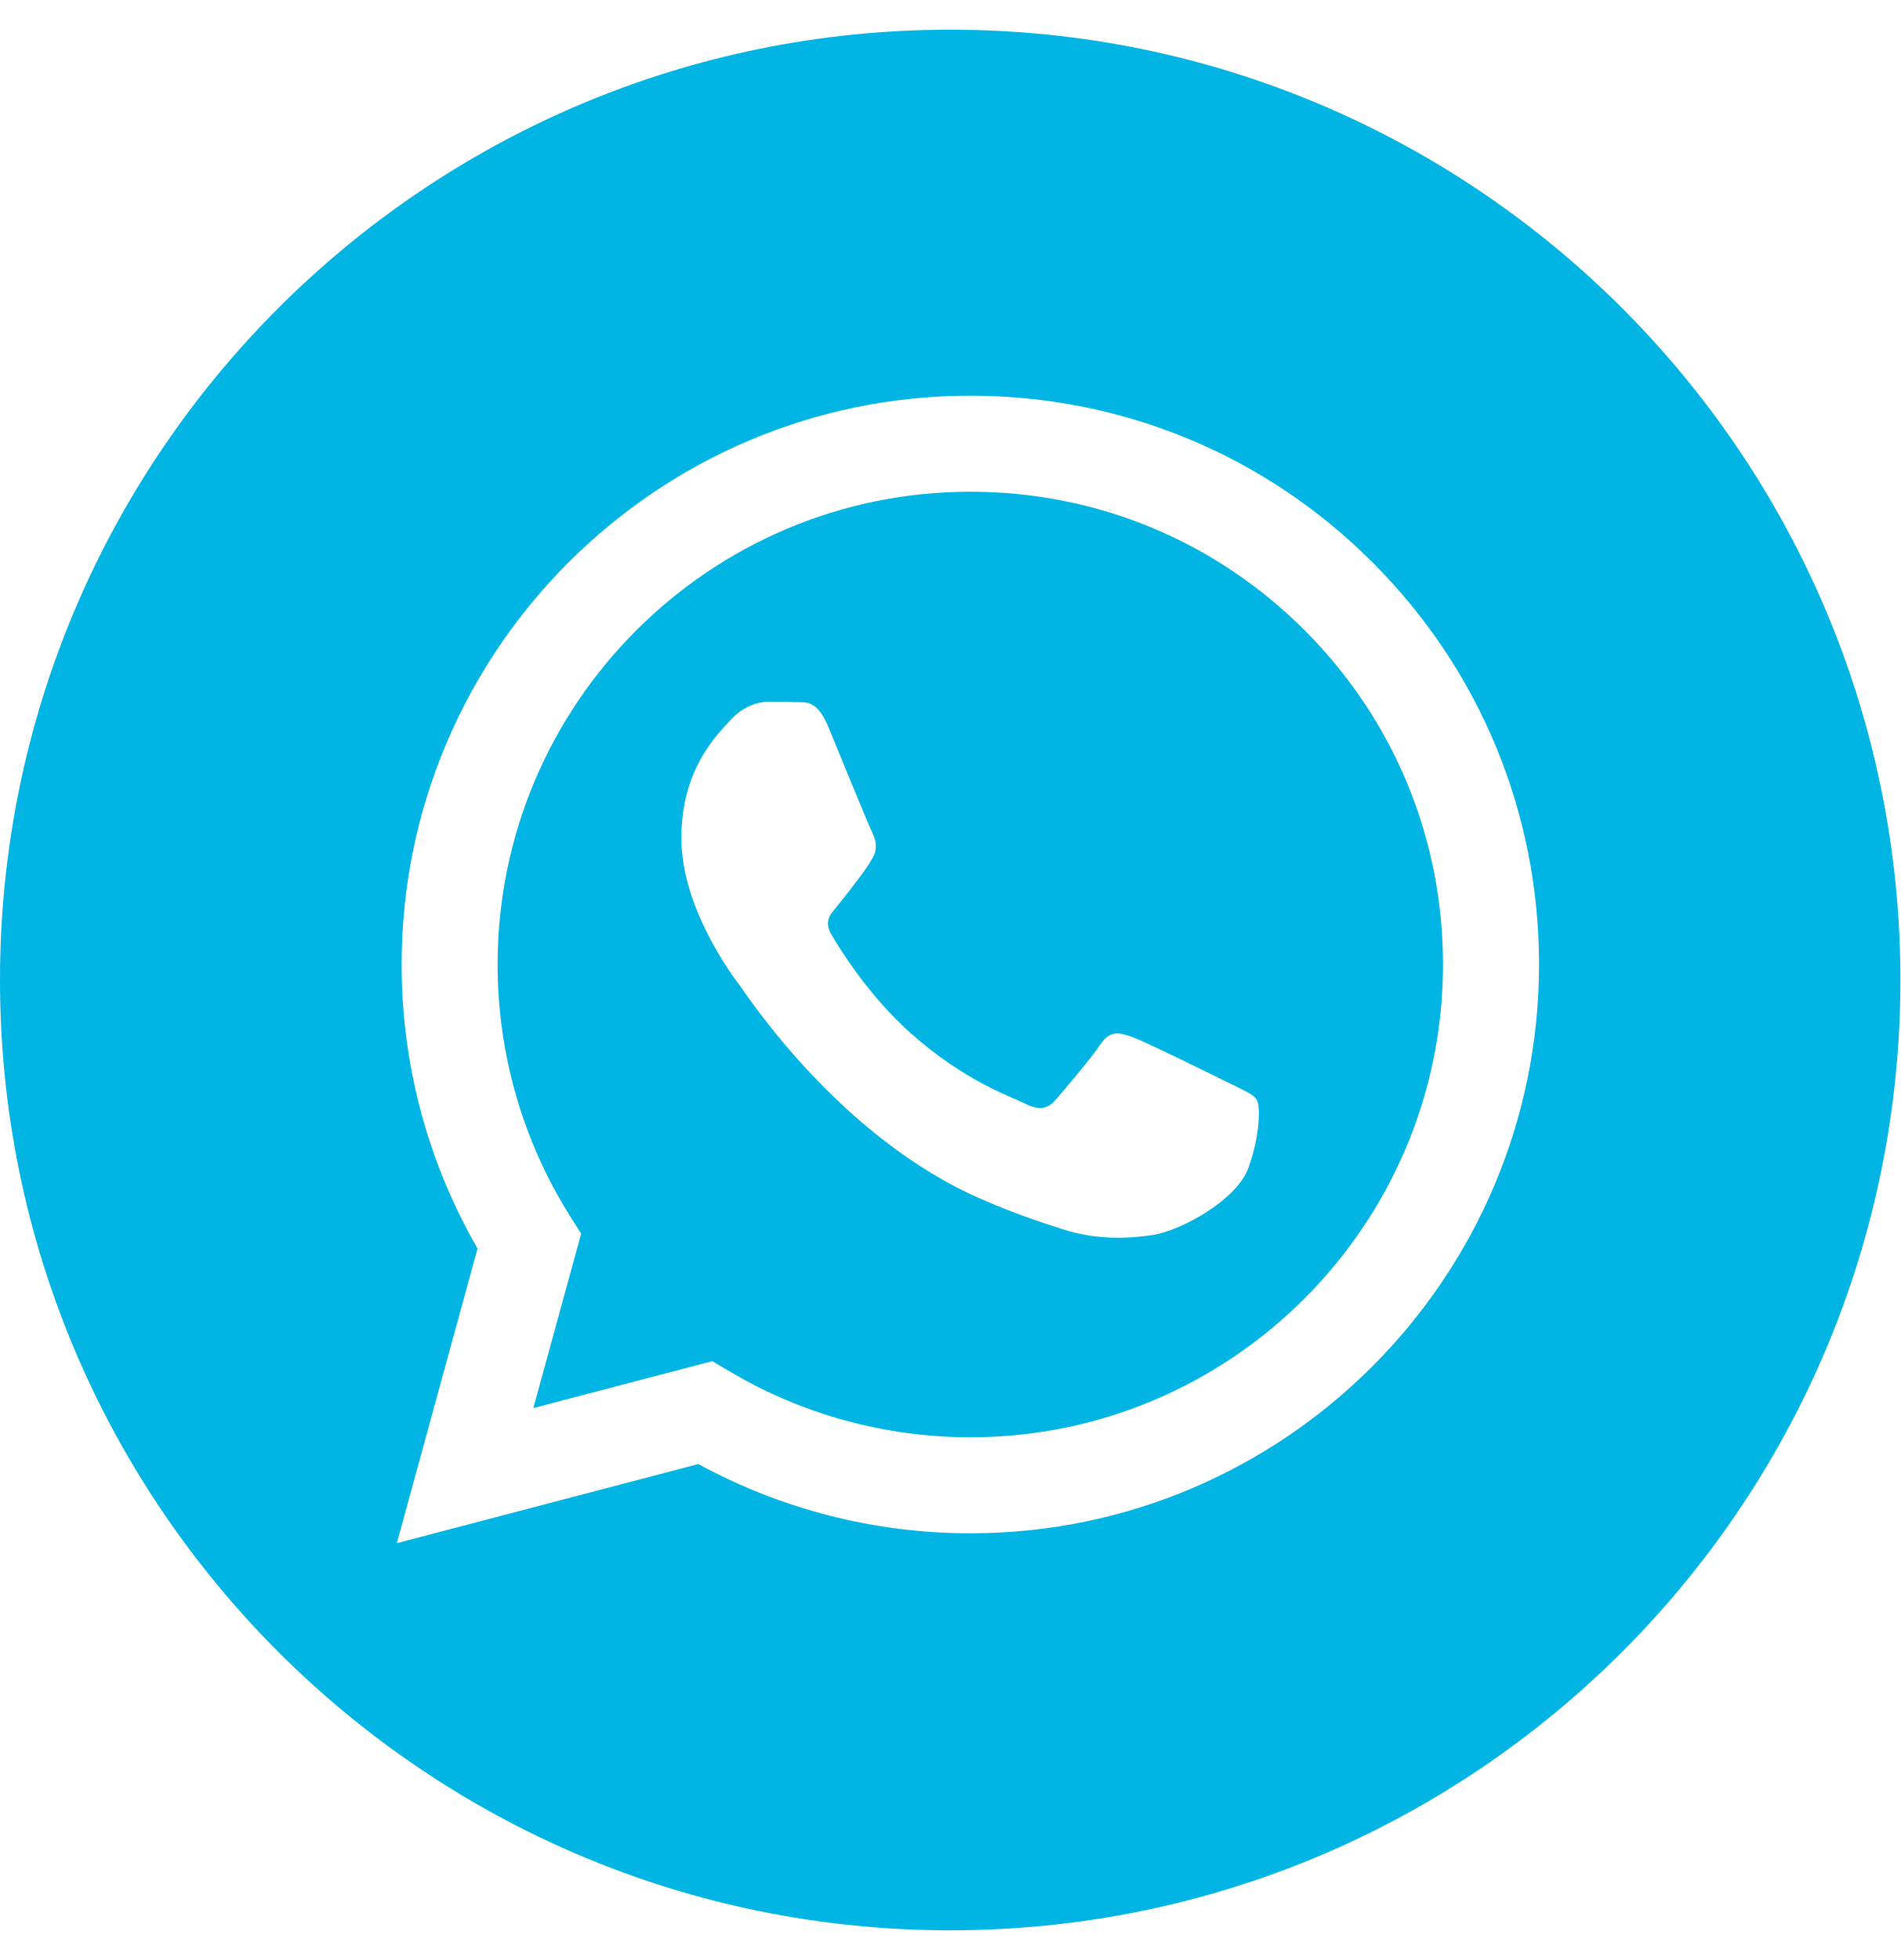
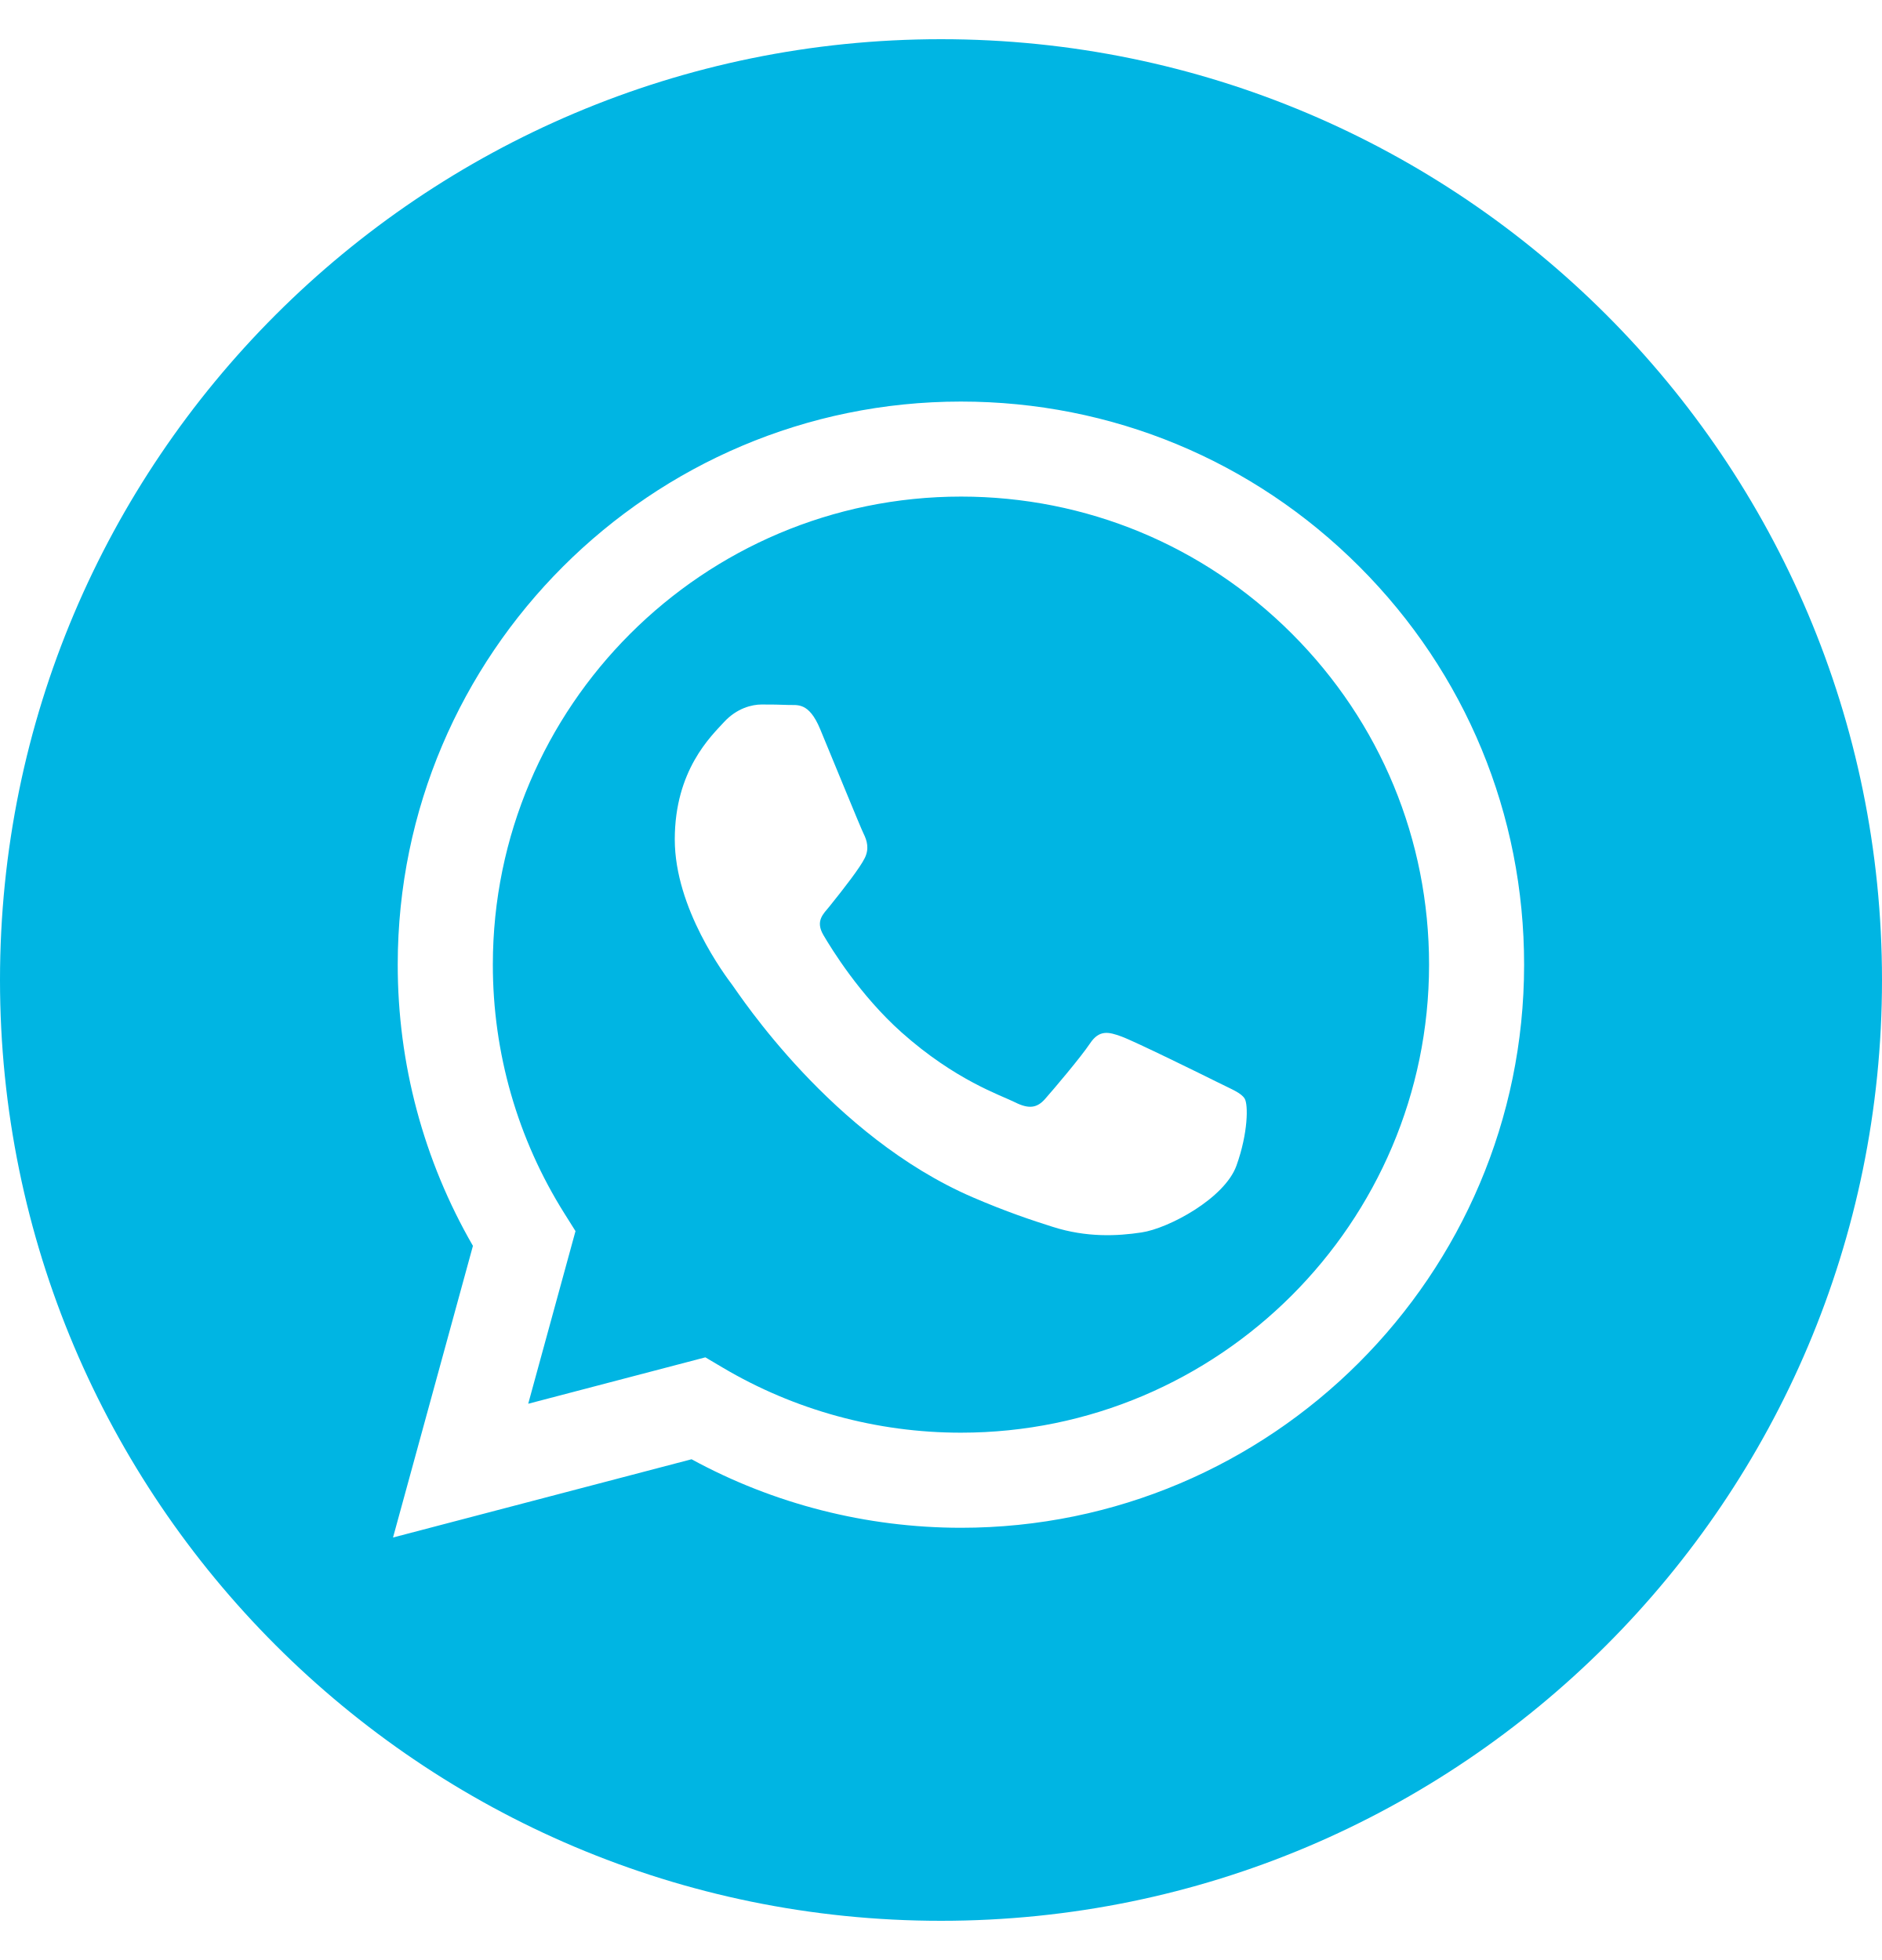
- <svg xmlns="http://www.w3.org/2000/svg" width="32" height="33" viewBox="0 0 32 33" fill="none">
-   <path d="M16 0.5C7.165 0.5 0 7.665 0 16.5C0 25.335 7.165 32.5 16 32.5C24.835 32.5 32 25.335 32 16.5C32 7.665 24.835 0.5 16 0.5ZM16.339 25.816C16.339 25.816 16.339 25.816 16.339 25.816H16.335C14.732 25.815 13.158 25.413 11.759 24.65L6.682 25.982L8.041 21.021C7.203 19.569 6.762 17.922 6.763 16.235C6.765 10.957 11.061 6.662 16.339 6.662C18.901 6.663 21.305 7.66 23.113 9.47C24.921 11.279 25.916 13.685 25.915 16.242C25.913 21.521 21.617 25.816 16.339 25.816Z" fill="#00B5E3" />
-   <path d="M16.342 8.279C11.952 8.279 8.381 11.848 8.379 16.236C8.379 17.739 8.8 19.203 9.596 20.47L9.786 20.771L8.981 23.707L11.994 22.917L12.285 23.09C13.507 23.815 14.908 24.198 16.336 24.199H16.339C20.726 24.199 24.296 20.629 24.298 16.242C24.299 14.116 23.472 12.117 21.969 10.613C20.467 9.109 18.468 8.28 16.342 8.279ZM21.024 19.657C20.825 20.215 19.869 20.725 19.409 20.794C18.997 20.855 18.475 20.881 17.902 20.699C17.554 20.589 17.109 20.442 16.538 20.195C14.137 19.159 12.57 16.743 12.45 16.584C12.331 16.424 11.473 15.286 11.473 14.109C11.473 12.932 12.091 12.353 12.31 12.114C12.53 11.874 12.789 11.814 12.949 11.814C13.108 11.814 13.268 11.816 13.407 11.822C13.554 11.83 13.752 11.767 13.946 12.233C14.145 12.712 14.623 13.889 14.683 14.009C14.743 14.129 14.783 14.269 14.703 14.428C14.623 14.588 14.358 14.932 14.105 15.246C13.999 15.378 13.861 15.495 14 15.735C14.14 15.974 14.62 16.757 15.331 17.392C16.245 18.206 17.016 18.459 17.256 18.579C17.495 18.698 17.634 18.678 17.774 18.519C17.913 18.359 18.372 17.821 18.532 17.581C18.691 17.342 18.851 17.382 19.07 17.461C19.289 17.541 20.466 18.12 20.705 18.239C20.944 18.359 21.104 18.419 21.163 18.519C21.223 18.619 21.223 19.098 21.024 19.657Z" fill="#00B5E3" />
+ <svg xmlns="http://www.w3.org/2000/svg" width="24" height="25" viewBox="0 0 24 25" fill="none">
+   <path d="M12 0.5C5.374 0.5 0 5.874 0 12.5C0 19.126 5.374 24.5 12 24.5C18.626 24.5 24 19.126 24 12.5C24 5.874 18.626 0.5 12 0.5ZM12.254 19.487C12.255 19.487 12.254 19.487 12.254 19.487H12.251C11.049 19.486 9.868 19.185 8.819 18.613L5.012 19.611L6.031 15.891C5.402 14.802 5.071 13.567 5.072 12.301C5.074 8.342 8.296 5.122 12.254 5.122C14.175 5.122 15.979 5.87 17.335 7.227C18.691 8.584 19.437 10.388 19.436 12.307C19.435 16.266 16.212 19.487 12.254 19.487Z" fill="#00B5E3" />
+   <path d="M12.257 6.334C8.964 6.334 6.286 9.011 6.285 12.302C6.284 13.429 6.6 14.527 7.197 15.477L7.339 15.703L6.736 17.905L8.995 17.313L9.213 17.442C10.13 17.986 11.181 18.274 12.252 18.274H12.254C15.544 18.274 18.222 15.597 18.224 12.306C18.224 10.712 17.604 9.213 16.477 8.085C15.35 6.957 13.851 6.335 12.257 6.334ZM15.768 14.867C15.618 15.286 14.902 15.669 14.557 15.72C14.247 15.767 13.856 15.786 13.426 15.649C13.166 15.567 12.832 15.456 12.403 15.271C10.603 14.494 9.427 12.682 9.338 12.563C9.248 12.443 8.605 11.59 8.605 10.707C8.605 9.824 9.068 9.39 9.233 9.21C9.398 9.031 9.592 8.986 9.712 8.986C9.831 8.986 9.951 8.987 10.055 8.992C10.166 8.997 10.314 8.95 10.459 9.3C10.609 9.659 10.968 10.542 11.012 10.632C11.057 10.722 11.087 10.826 11.027 10.946C10.968 11.066 10.769 11.324 10.579 11.56C10.499 11.658 10.395 11.746 10.5 11.926C10.605 12.105 10.965 12.693 11.498 13.169C12.184 13.78 12.762 13.969 12.942 14.059C13.121 14.149 13.226 14.134 13.33 14.014C13.435 13.895 13.779 13.49 13.899 13.311C14.018 13.131 14.138 13.161 14.302 13.221C14.467 13.281 15.349 13.715 15.529 13.805C15.708 13.895 15.828 13.939 15.873 14.014C15.918 14.089 15.918 14.448 15.768 14.867Z" fill="#00B5E3" />
</svg>
